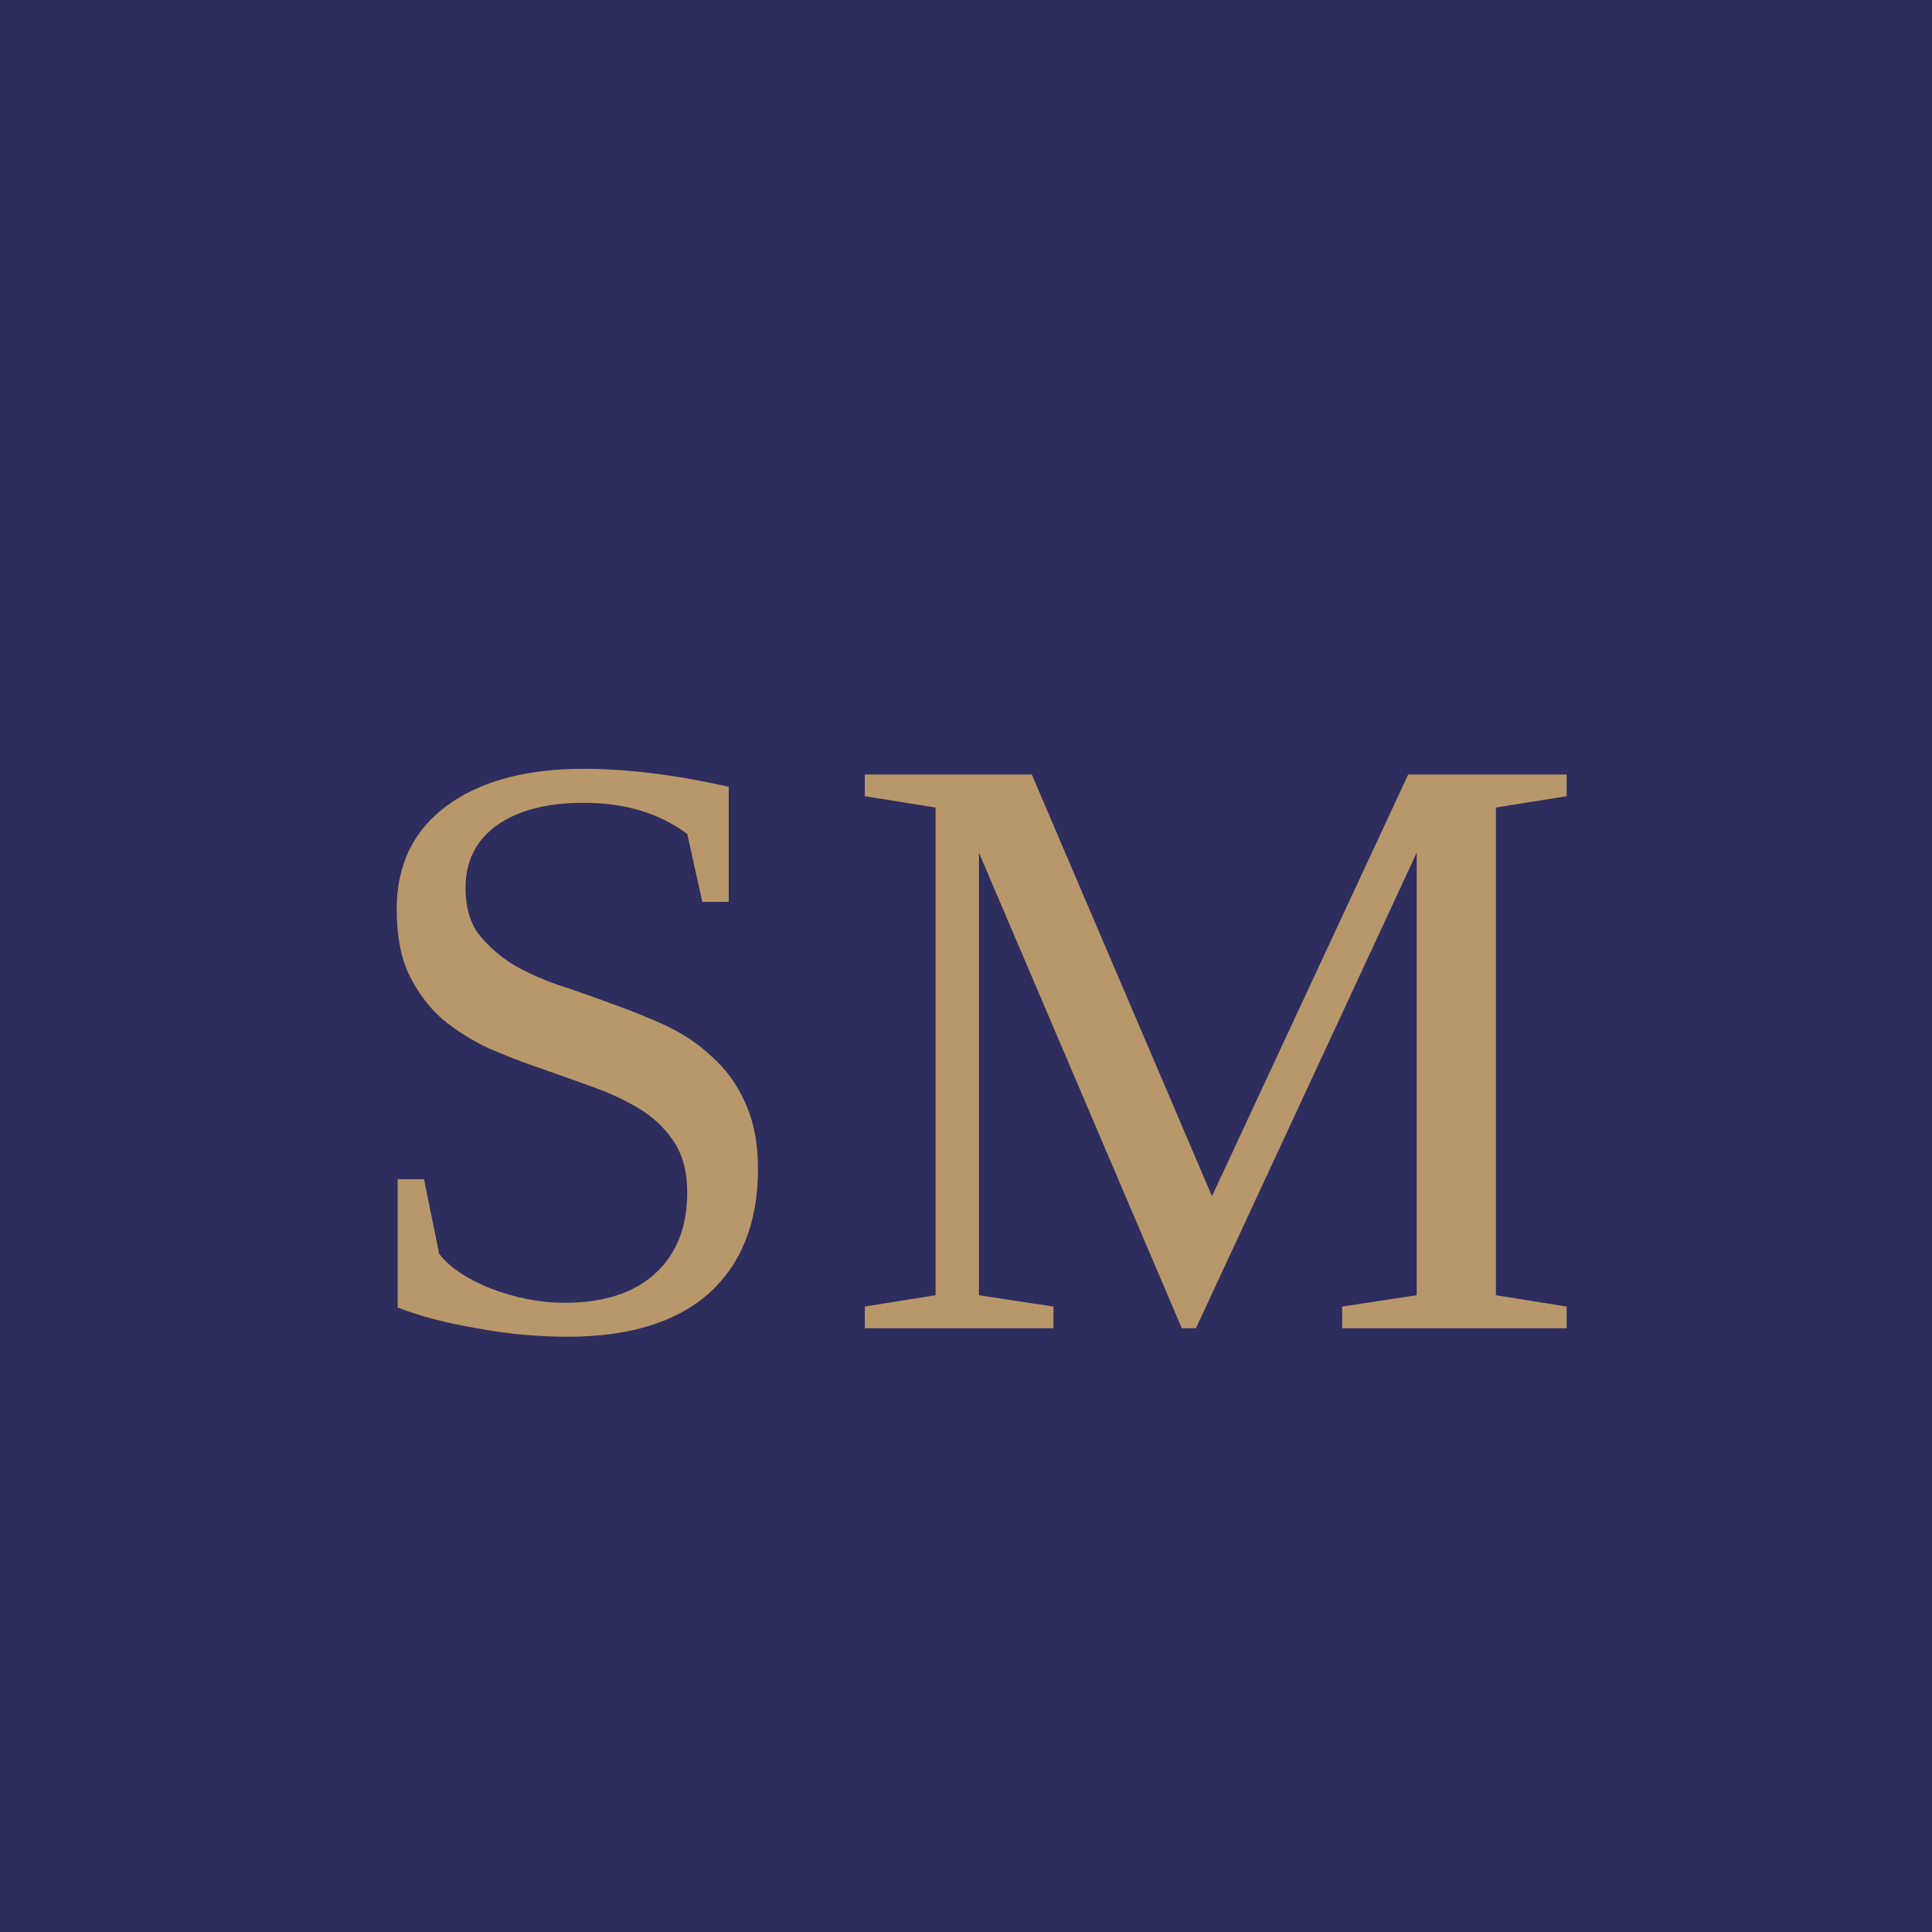
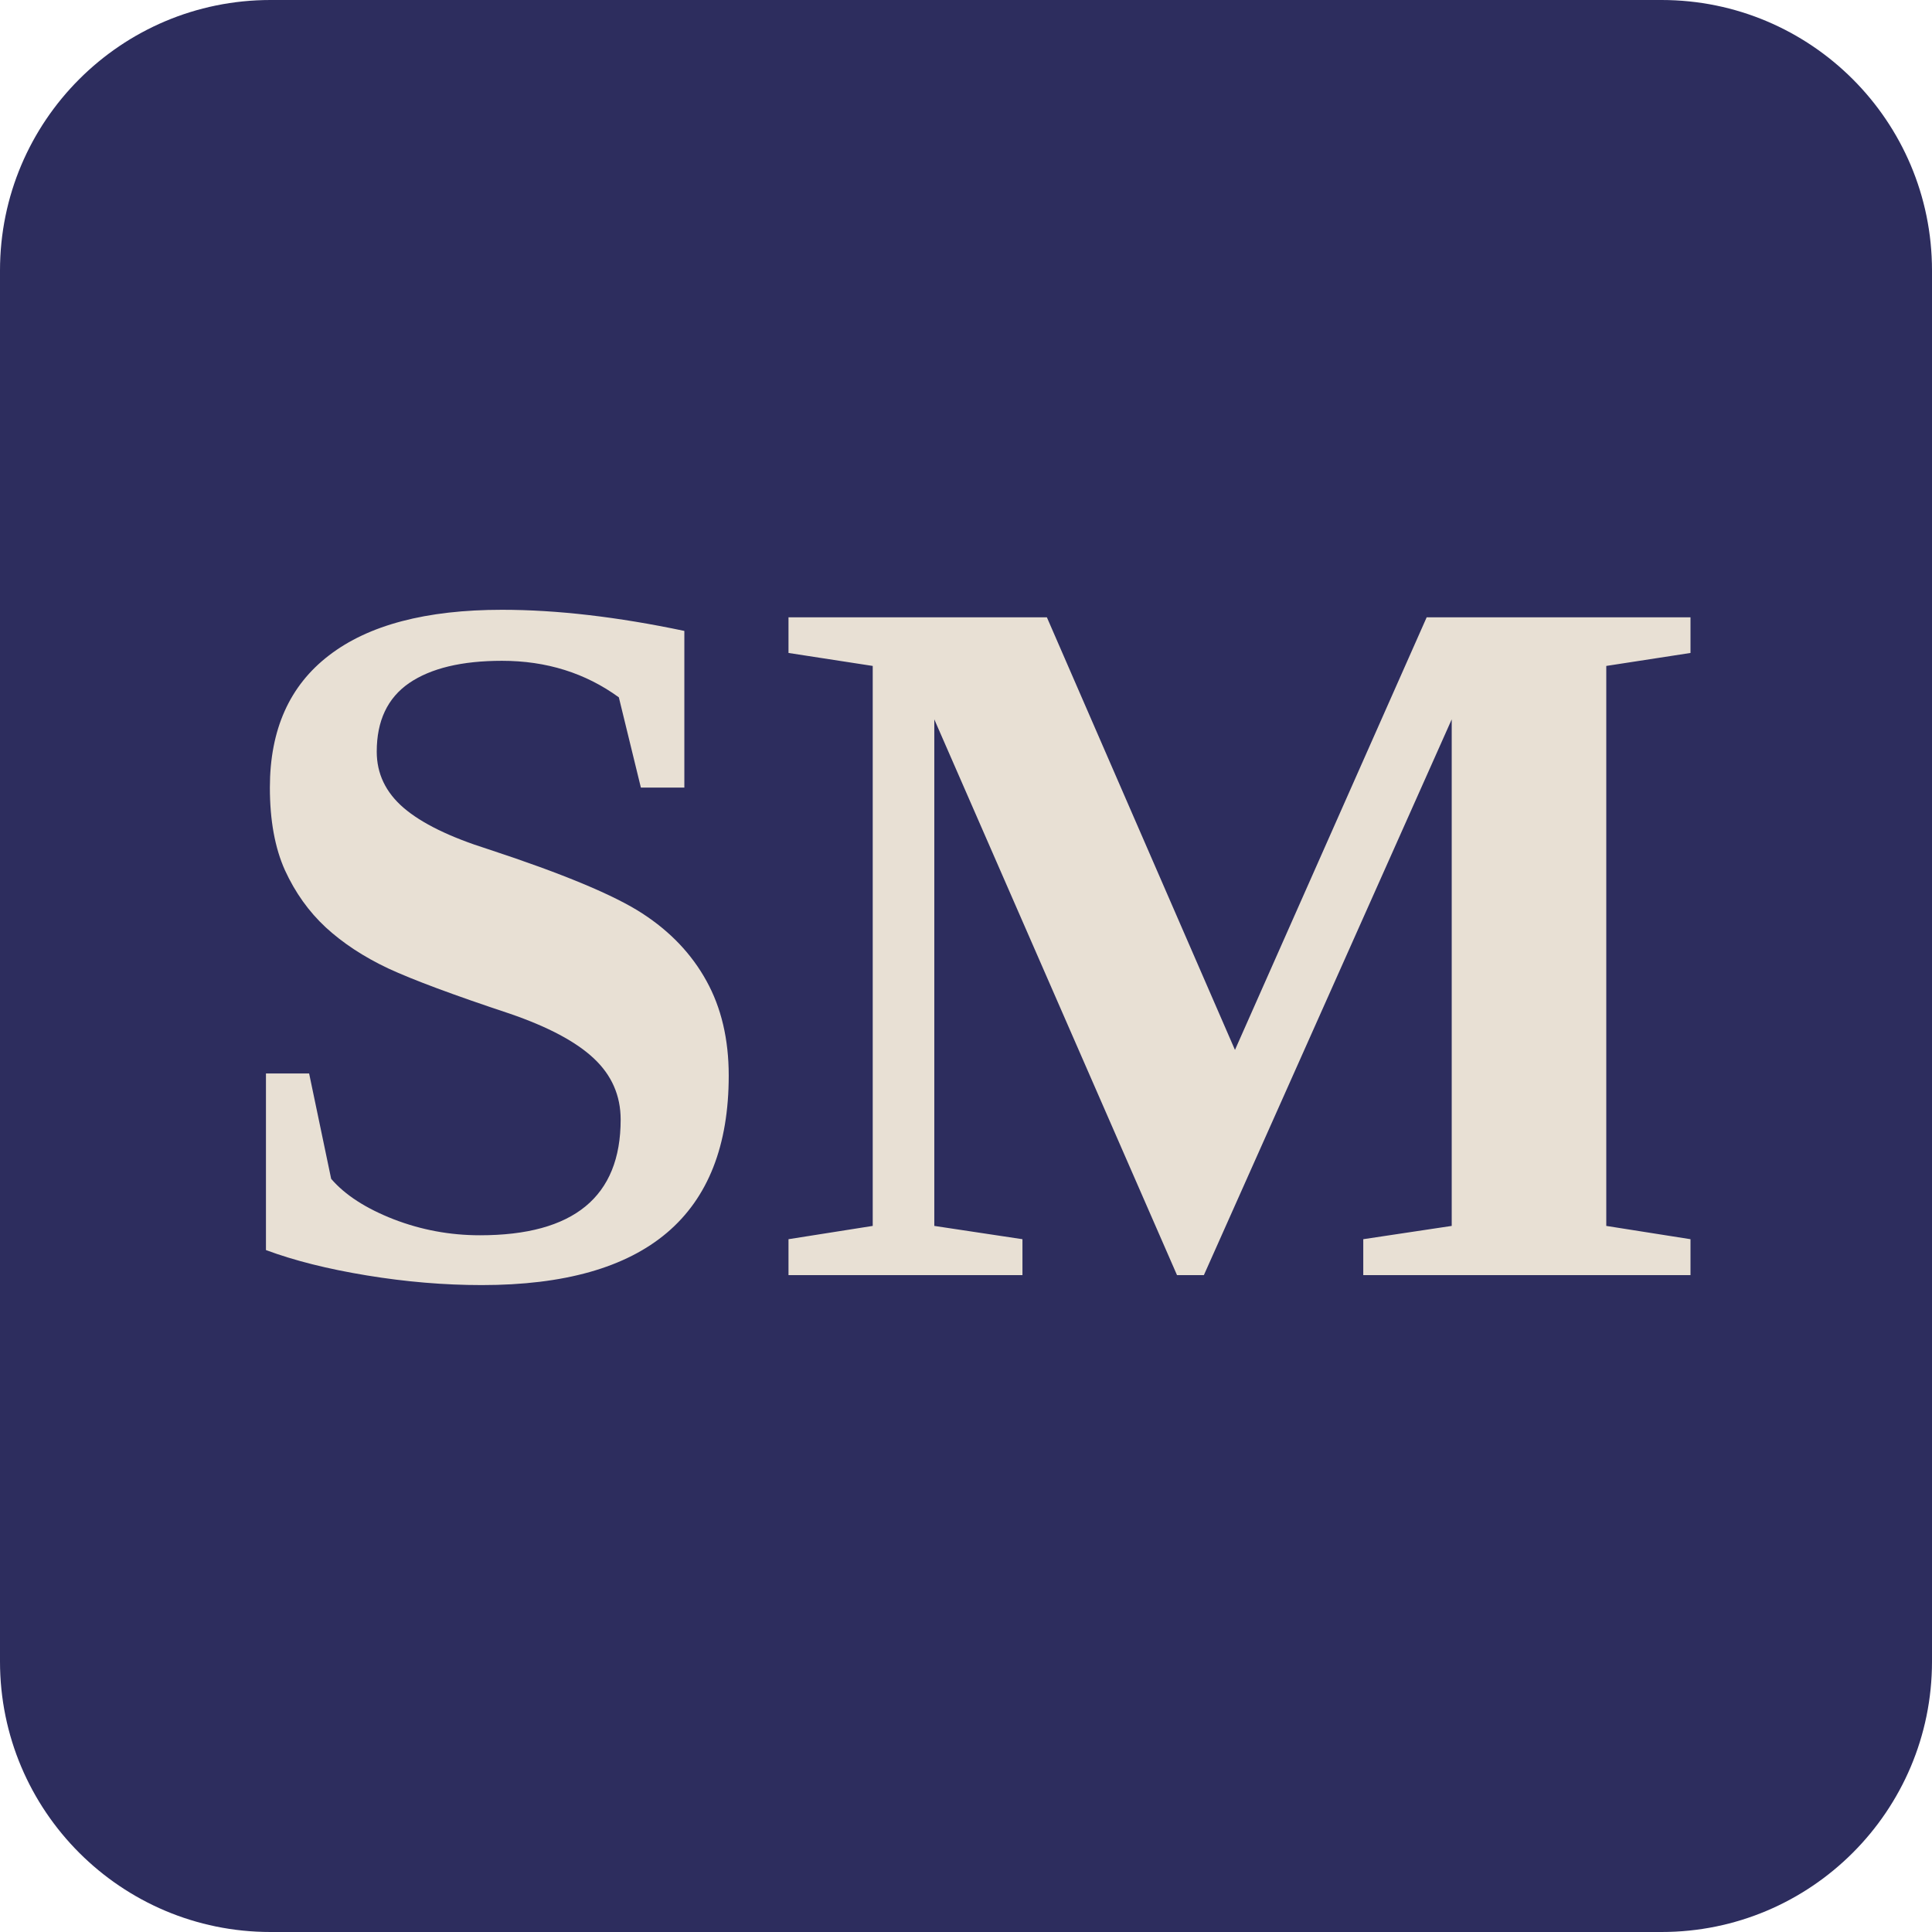
- <svg xmlns="http://www.w3.org/2000/svg" viewBox="0 0 32 32" width="32" height="32">
-   <rect width="32" height="32" fill="#2d2d5e" />
-   <text x="16" y="22" font-family="Georgia, 'Times New Roman', serif" font-size="14" font-weight="400" fill="#b8976a" text-anchor="middle" letter-spacing="0.5">SM</text>
+ <svg xmlns="http://www.w3.org/2000/svg" viewBox="0 0 100 100">
+   <rect width="100" height="100" rx="14" fill="#2d2d5e" />
+   <text x="50" y="66" text-anchor="middle" font-family="Georgia, 'Times New Roman', serif" font-size="52" font-weight="600" fill="#e8e0d4">SM</text>
</svg>
